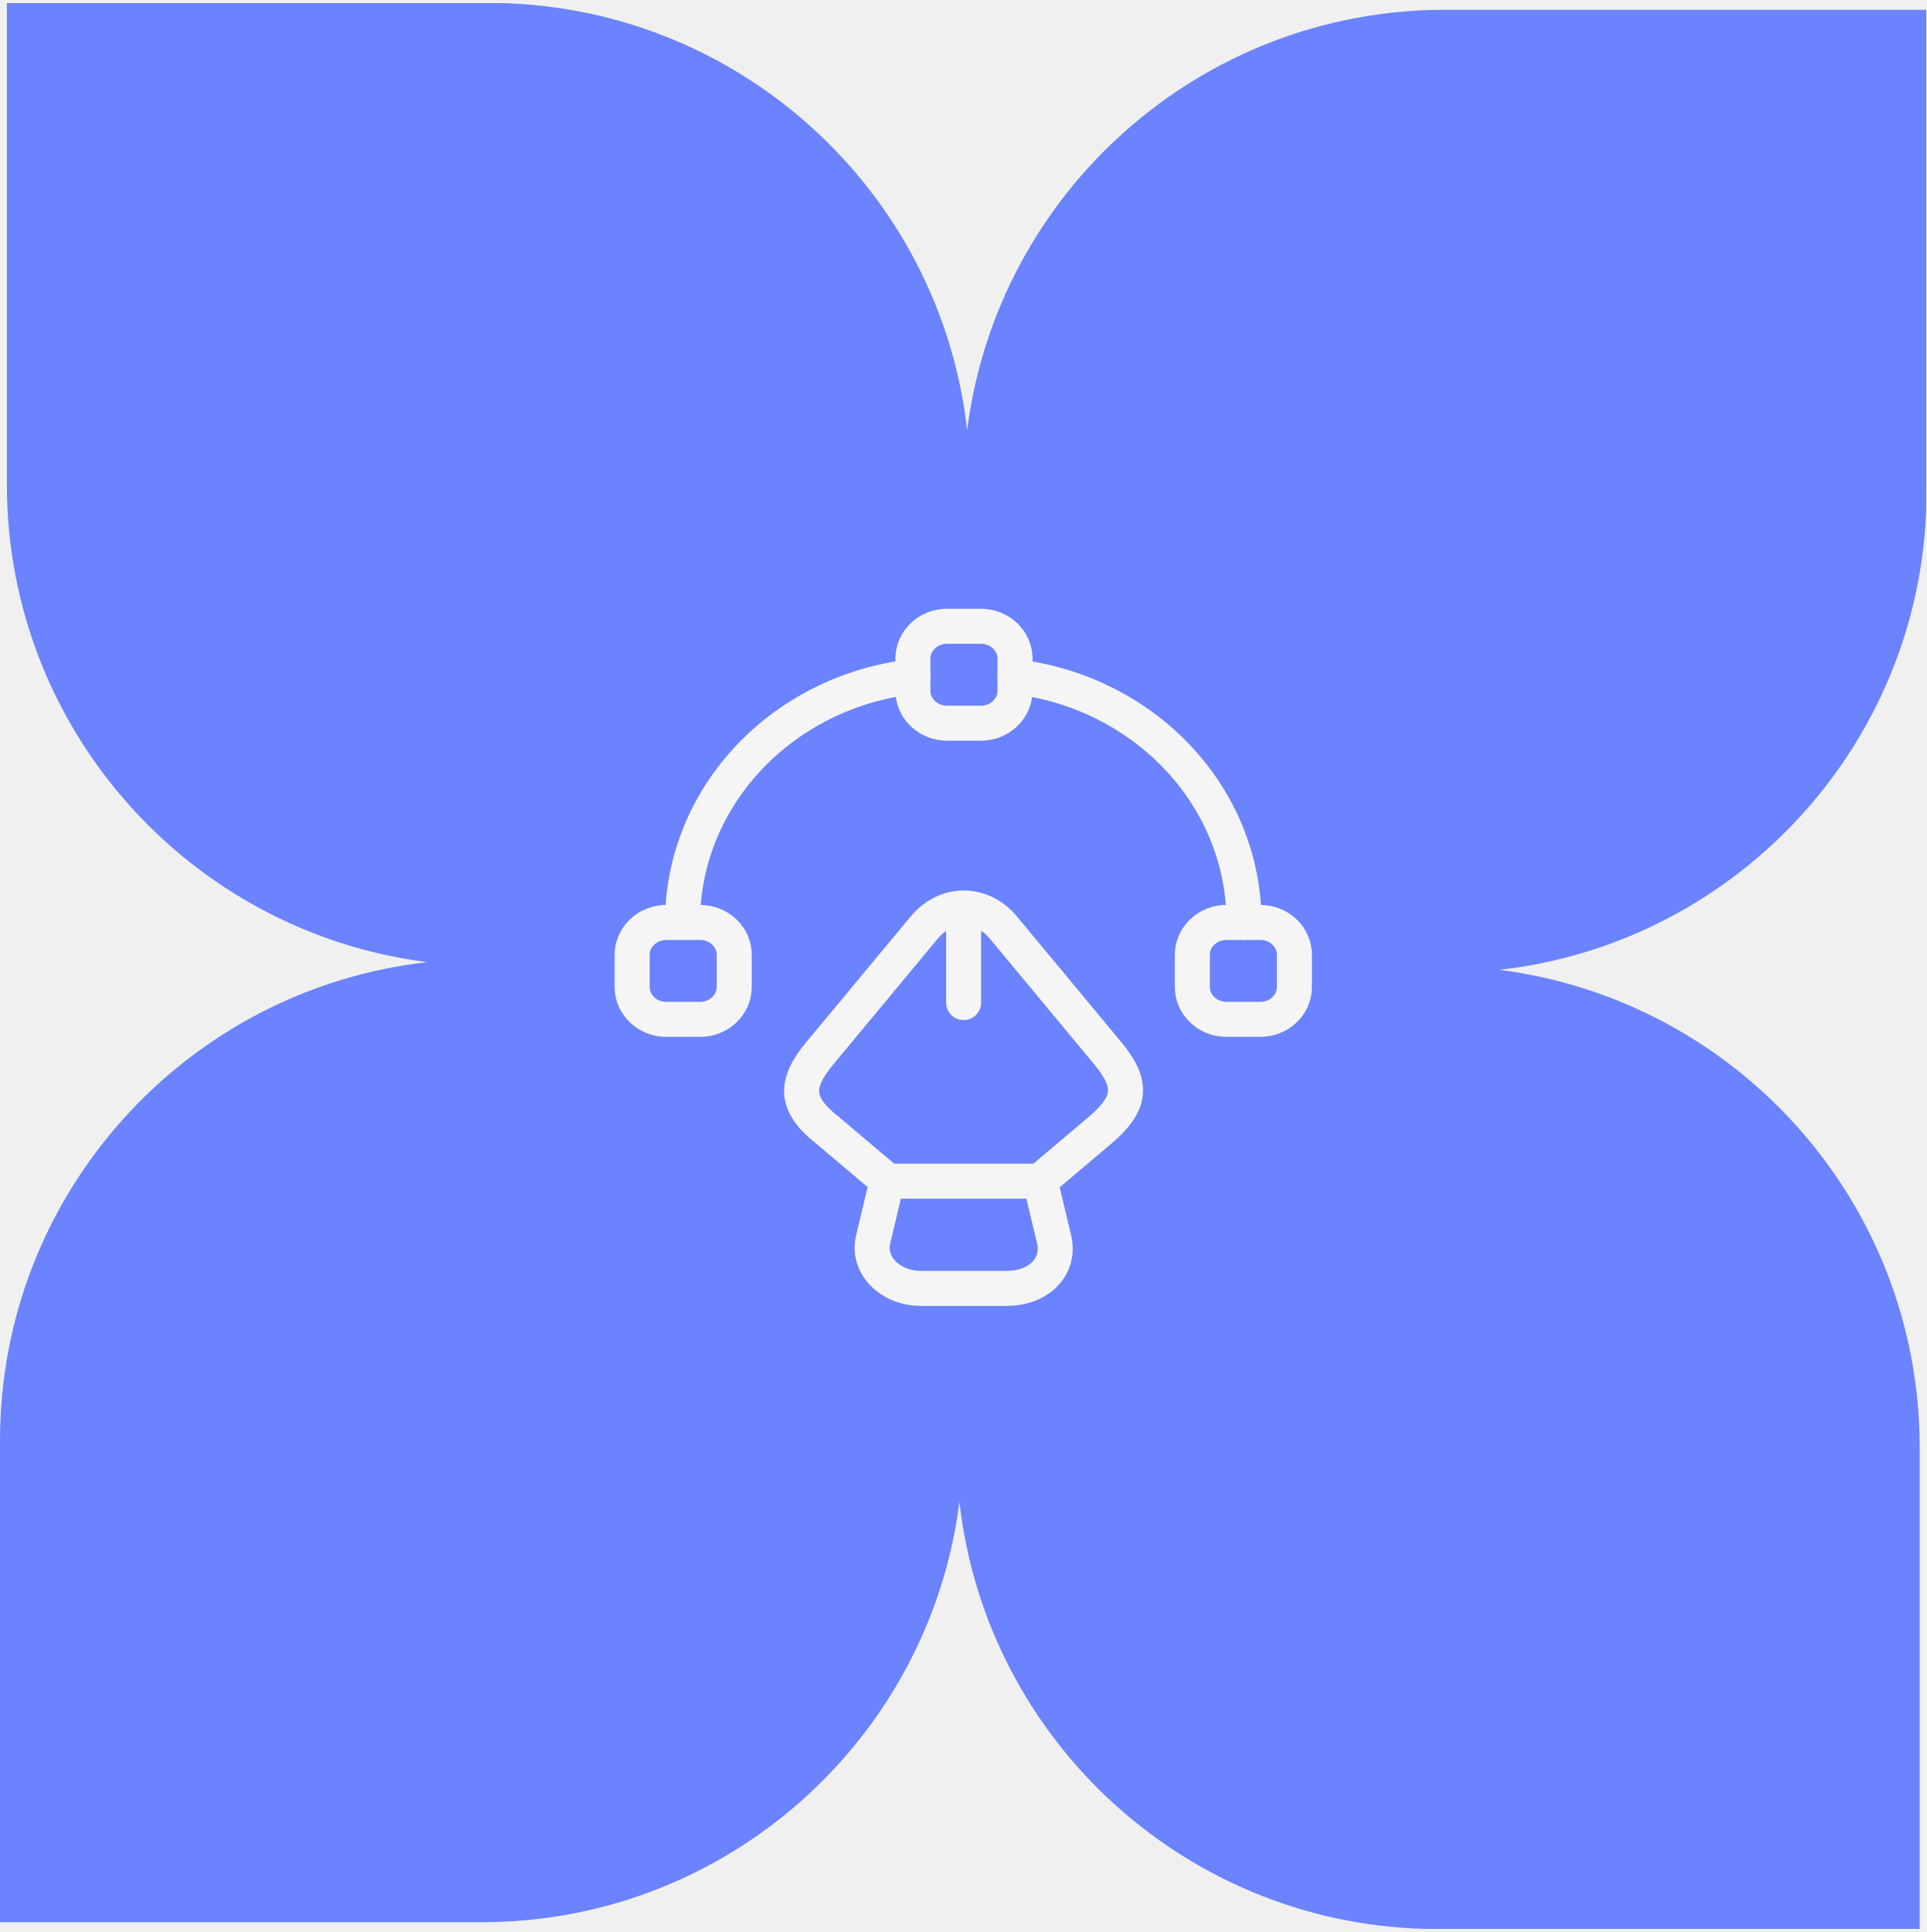
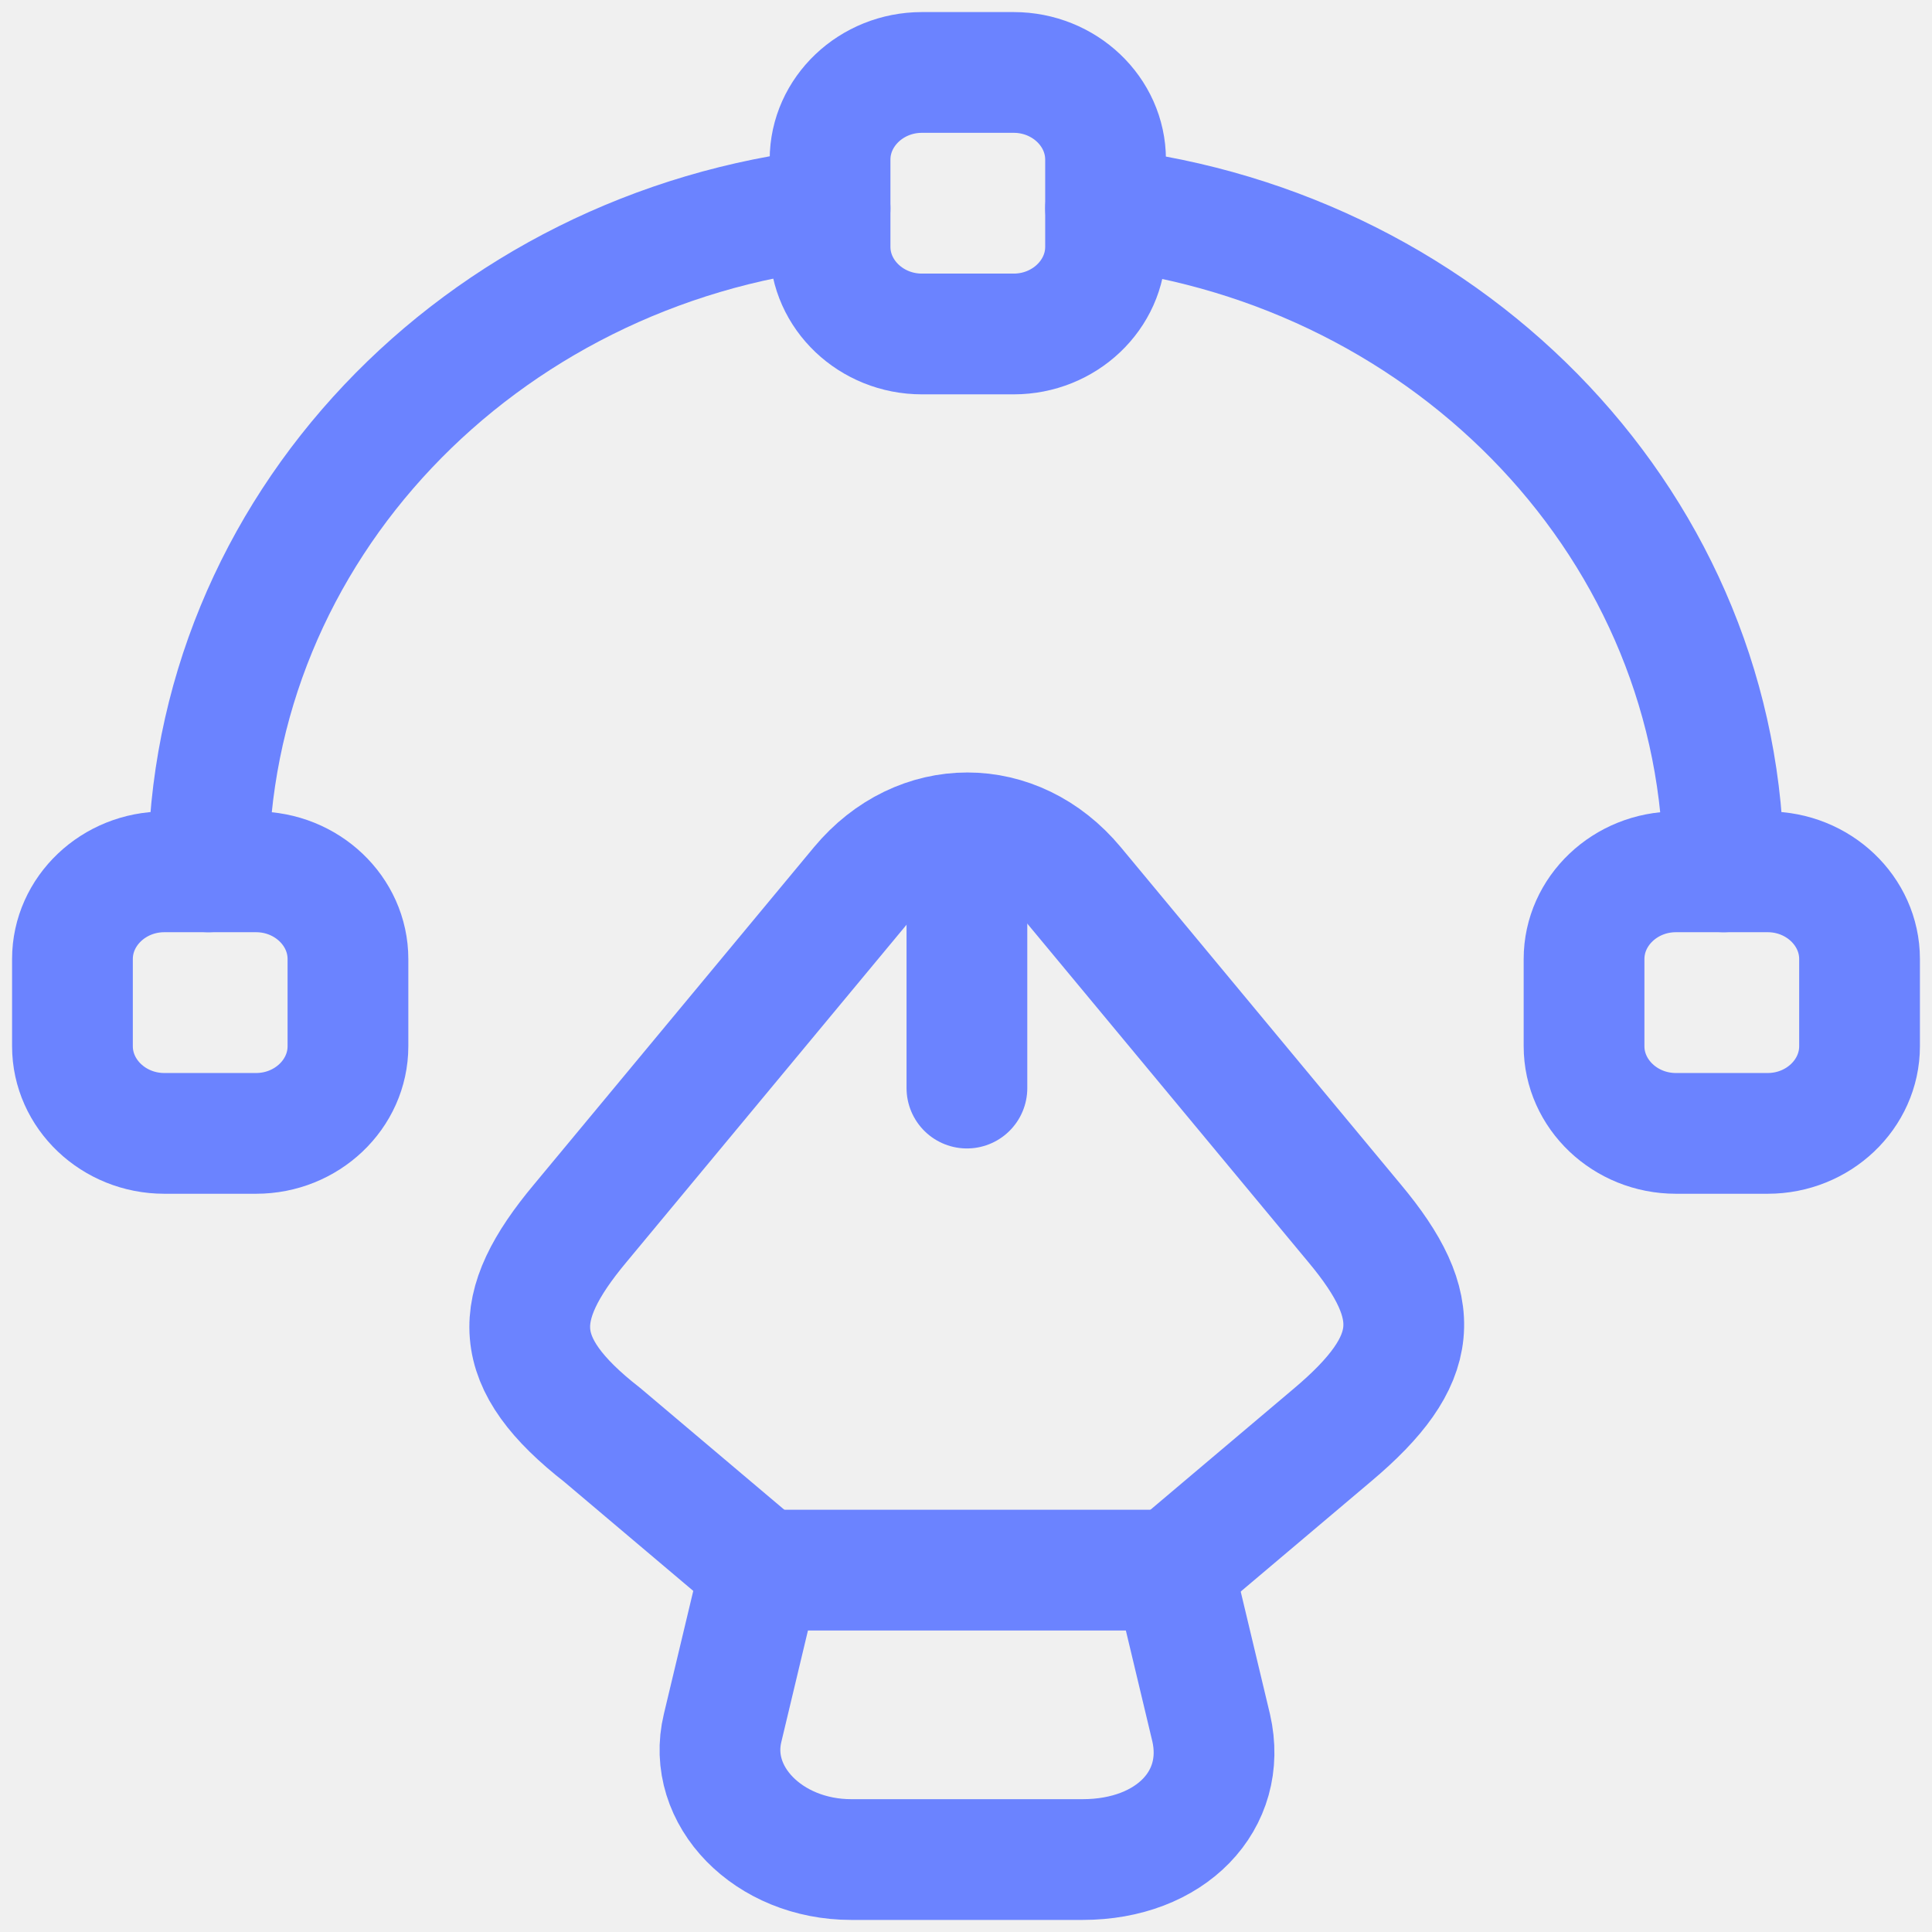
- <svg xmlns="http://www.w3.org/2000/svg" width="330" height="331" viewBox="0 0 330 331" fill="none">
-   <g clip-path="url(#clip0_92_936)">
-     <mask id="mask0_92_936" style="mask-type:luminance" maskUnits="userSpaceOnUse" x="0" y="0" width="330" height="331">
-       <path d="M330 0.5H0V330.5H330V0.5Z" fill="white" />
-     </mask>
-     <g mask="url(#mask0_92_936)">
-       <path fill-rule="evenodd" clip-rule="evenodd" d="M83.679 0.5H1.179V83C1.179 125.012 32.582 159.69 73.196 164.84C32.013 169.463 6.96341e-06 204.404 3.60619e-06 246.822L0 329.322H82.5C124.512 329.322 159.19 297.917 164.34 257.304C168.963 298.488 203.904 330.5 246.322 330.5H328.822V248C328.822 205.988 297.417 171.31 256.804 166.16C297.988 161.537 330 126.596 330 84.179V1.679L247.5 1.679C205.488 1.679 170.81 33.082 165.66 73.696C161.037 32.513 126.096 0.5 83.679 0.5Z" fill="#6B83FF" />
-     </g>
-   </g>
-   <path d="M157.713 220.734H172.403C177.999 220.734 181.613 216.971 180.564 212.378L178.174 202.363H151.942L149.552 212.378C148.503 216.695 152.467 220.734 157.713 220.734Z" stroke="#F5F5F5" stroke-width="6" stroke-linecap="round" stroke-linejoin="round" />
-   <path d="M178.173 202.308L188.258 193.785C193.912 189.027 194.145 185.706 189.657 180.339L171.878 158.925C168.147 154.443 162.026 154.443 158.296 158.925L140.516 180.339C136.028 185.706 136.028 189.193 141.915 193.785L152 202.308" stroke="#F5F5F5" stroke-width="6" stroke-linecap="round" stroke-linejoin="round" />
-   <path d="M165.059 157.764V171.763" stroke="#F5F5F5" stroke-width="6" stroke-linecap="round" stroke-linejoin="round" />
-   <path d="M168.031 123.897H162.202C158.996 123.897 156.373 121.407 156.373 118.364V112.83C156.373 109.787 158.996 107.297 162.202 107.297H168.031C171.238 107.297 173.861 109.787 173.861 112.83V118.364C173.861 121.407 171.238 123.897 168.031 123.897Z" stroke="#F5F5F5" stroke-width="6" stroke-linecap="round" stroke-linejoin="round" />
-   <path d="M114.11 174.64H119.94C123.146 174.64 125.769 172.15 125.769 169.107V163.573C125.769 160.53 123.146 158.039 119.94 158.039H114.11C110.904 158.039 108.281 160.53 108.281 163.573V169.107C108.281 172.15 110.904 174.64 114.11 174.64Z" stroke="#F5F5F5" stroke-width="6" stroke-linecap="round" stroke-linejoin="round" />
-   <path d="M215.89 174.64H210.061C206.855 174.64 204.231 172.15 204.231 169.107V163.573C204.231 160.53 206.855 158.039 210.061 158.039H215.89C219.096 158.039 221.719 160.53 221.719 163.573V169.107C221.719 172.15 219.096 174.64 215.89 174.64Z" stroke="#F5F5F5" stroke-width="6" stroke-linecap="round" stroke-linejoin="round" />
-   <path d="M156.372 115.929C134.163 118.419 116.908 136.292 116.908 158.039" stroke="#F5F5F5" stroke-width="6" stroke-linecap="round" stroke-linejoin="round" />
-   <path d="M213.091 158.039C213.091 136.348 195.953 118.53 173.86 115.929" stroke="#F5F5F5" stroke-width="6" stroke-linecap="round" stroke-linejoin="round" />
-   <defs>
-     <clipPath id="clip0_92_936">
-       <rect width="330" height="330" fill="white" transform="translate(0 0.5)" />
-     </clipPath>
-   </defs>
+ <svg xmlns="http://www.w3.org/2000/svg" width="80" height="80" viewBox="0 0 80 80" fill="none">
+   <path d="M35.246 77H44.829C48.479 77 50.837 74.545 50.153 71.549L48.593 65.016H31.482L29.922 71.549C29.238 74.365 31.824 77 35.246 77Z" stroke="#6B83FF" stroke-width="5" stroke-linecap="round" stroke-linejoin="round" />
+   <path d="M48.594 64.98L55.173 59.421C58.861 56.316 59.014 54.15 56.086 50.649L44.487 36.679C42.054 33.756 38.061 33.756 35.627 36.679L24.029 50.649C21.101 54.15 21.101 56.425 24.942 59.421L31.52 64.98" stroke="#6B83FF" stroke-width="5" stroke-linecap="round" stroke-linejoin="round" />
+   <path d="M40.038 35.922V45.055" stroke="#6B83FF" stroke-width="5" stroke-linecap="round" stroke-linejoin="round" />
+   <path d="M41.976 13.829H38.174C36.082 13.829 34.371 12.205 34.371 10.22V6.61C34.371 4.624 36.082 3 38.174 3H41.976C44.068 3 45.779 4.624 45.779 6.61V10.22C45.779 12.205 44.068 13.829 41.976 13.829Z" stroke="#6B83FF" stroke-width="5" stroke-linecap="round" stroke-linejoin="round" />
+   <path d="M6.803 46.931H10.605C12.697 46.931 14.408 45.307 14.408 43.321V39.711C14.408 37.726 12.697 36.101 10.605 36.101H6.803C4.711 36.101 3 37.726 3 39.711V43.321C3 45.307 4.711 46.931 6.803 46.931Z" stroke="#6B83FF" stroke-width="5" stroke-linecap="round" stroke-linejoin="round" />
+   <path d="M73.198 46.931H69.395C67.303 46.931 65.592 45.307 65.592 43.321V39.711C65.592 37.726 67.303 36.101 69.395 36.101H73.198C75.289 36.101 77 37.726 77 39.711V43.321C77 45.307 75.289 46.931 73.198 46.931Z" stroke="#6B83FF" stroke-width="5" stroke-linecap="round" stroke-linejoin="round" />
+   <path d="M34.371 8.631C19.883 10.255 8.627 21.915 8.627 36.101" stroke="#6B83FF" stroke-width="5" stroke-linecap="round" stroke-linejoin="round" />
+   <path d="M71.372 36.101C71.372 21.951 60.192 10.328 45.78 8.631" stroke="#6B83FF" stroke-width="5" stroke-linecap="round" stroke-linejoin="round" />
</svg>
